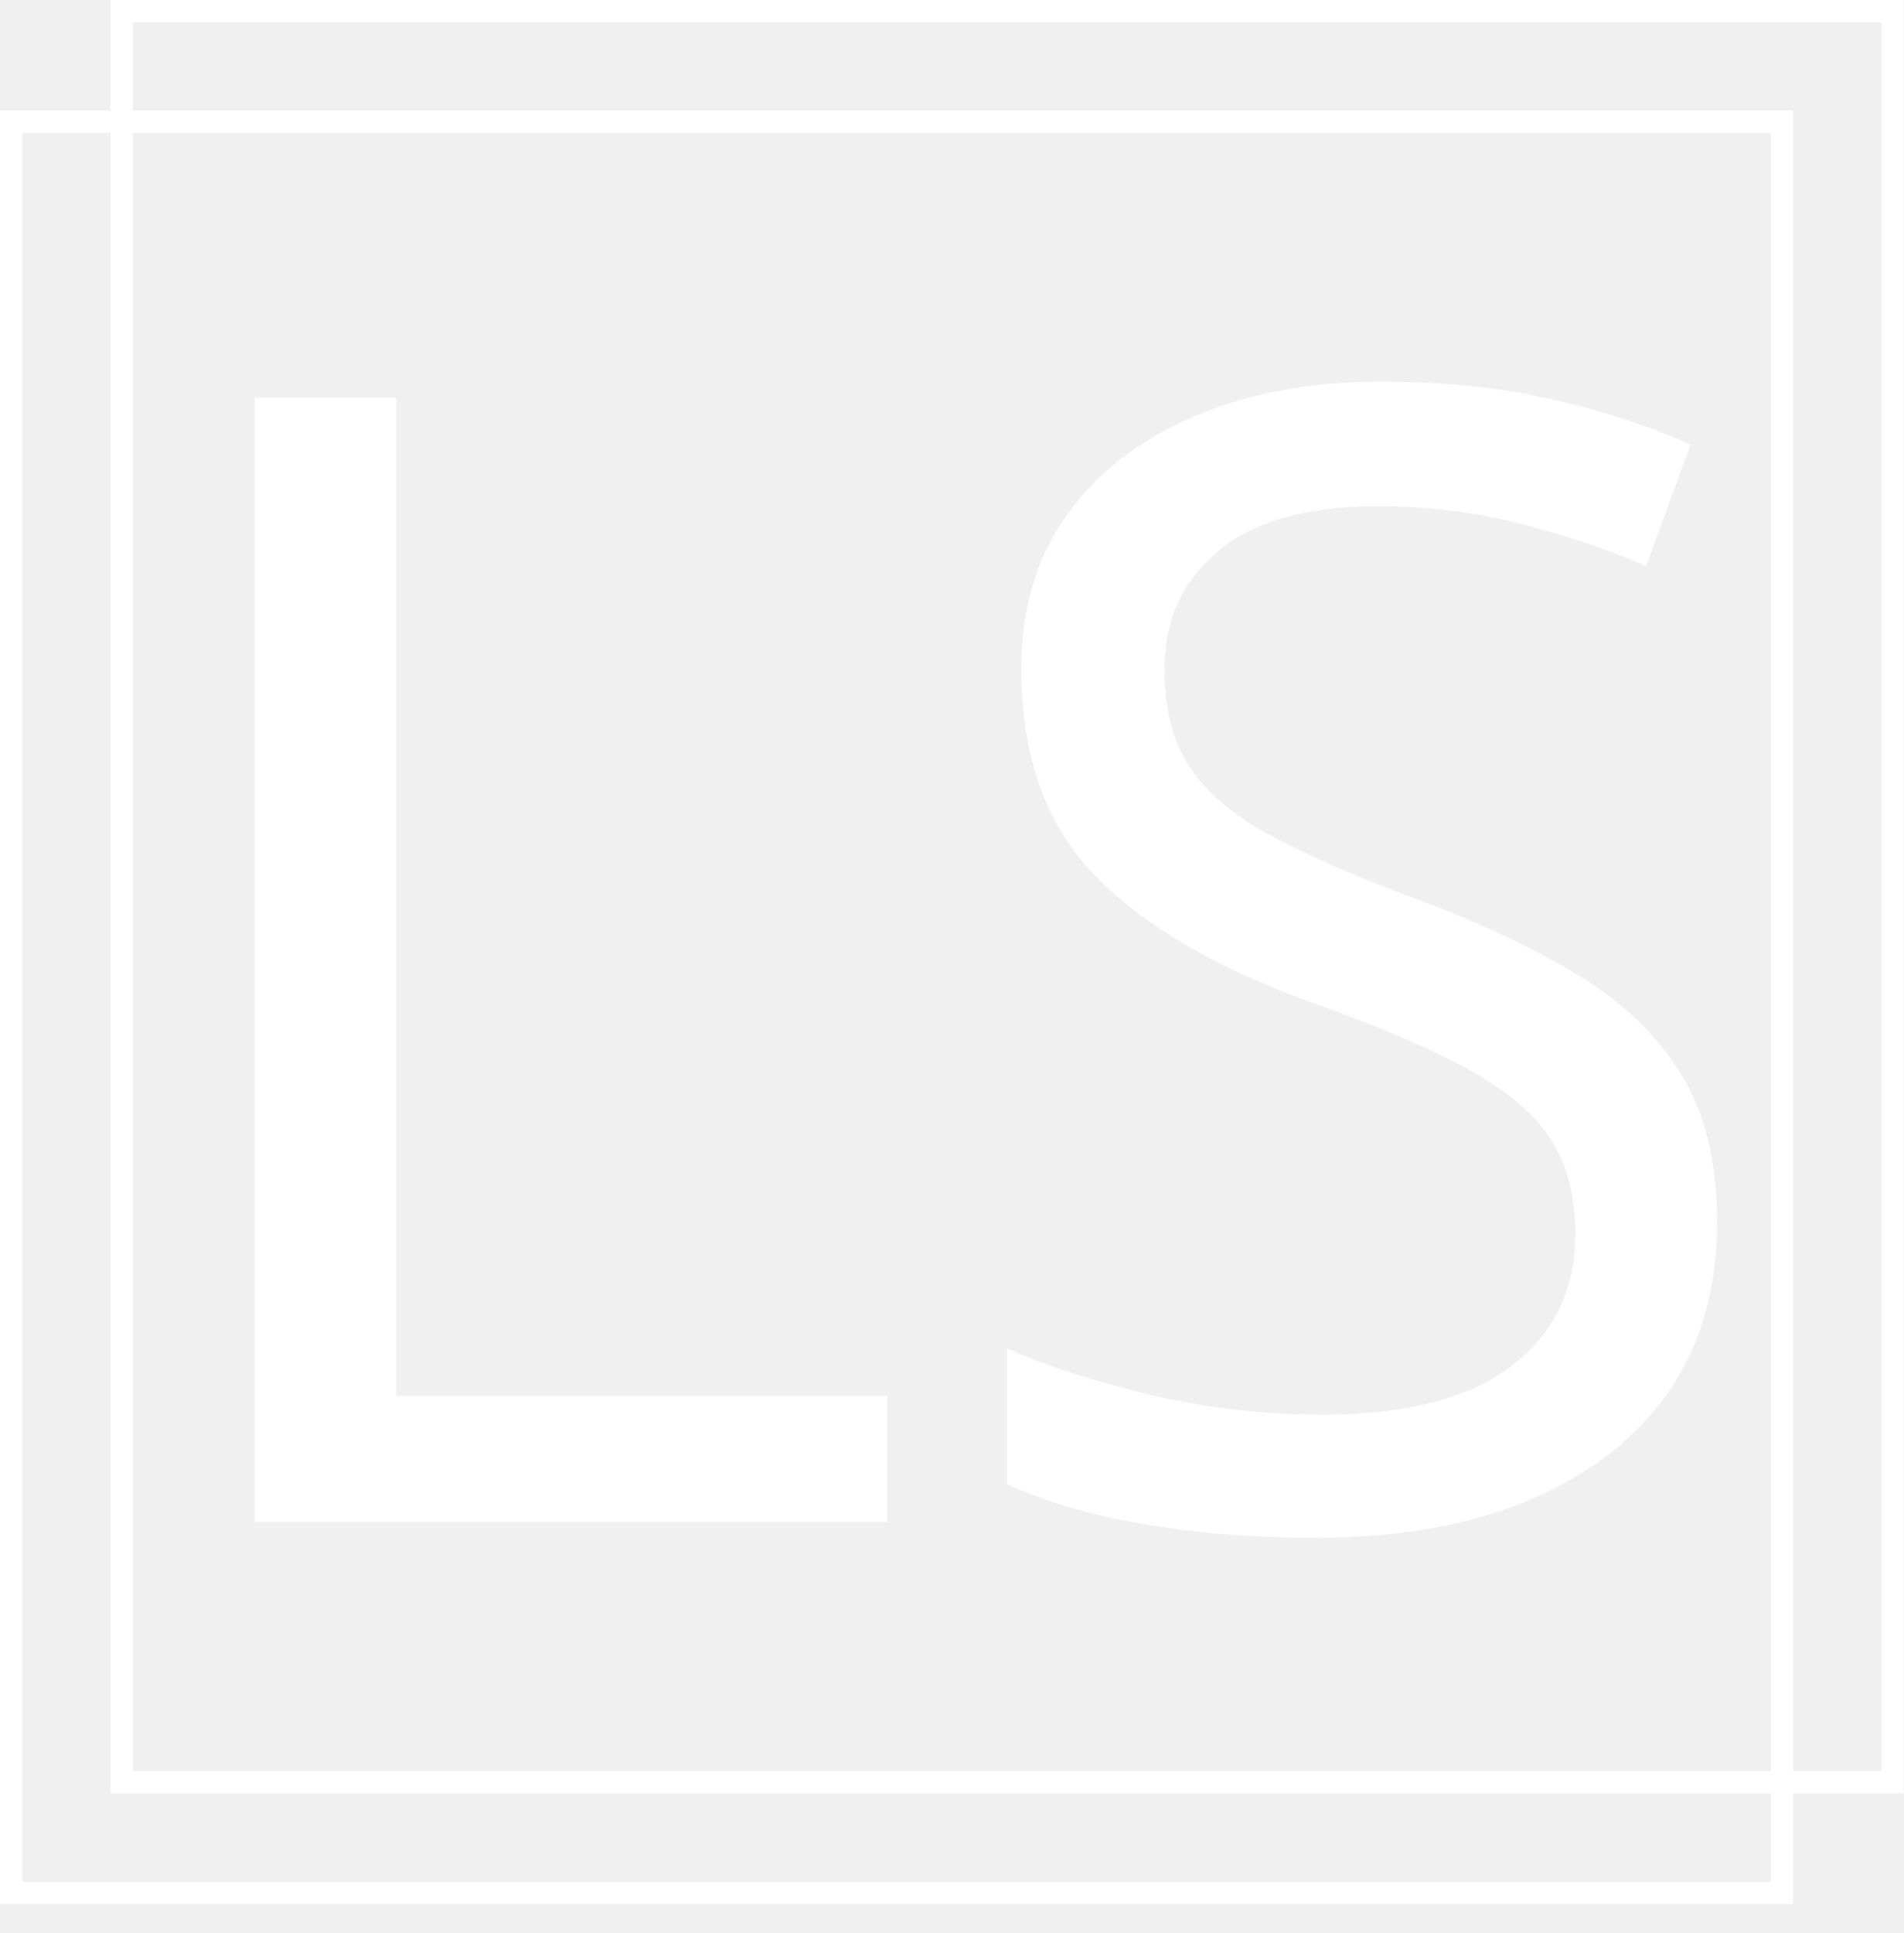
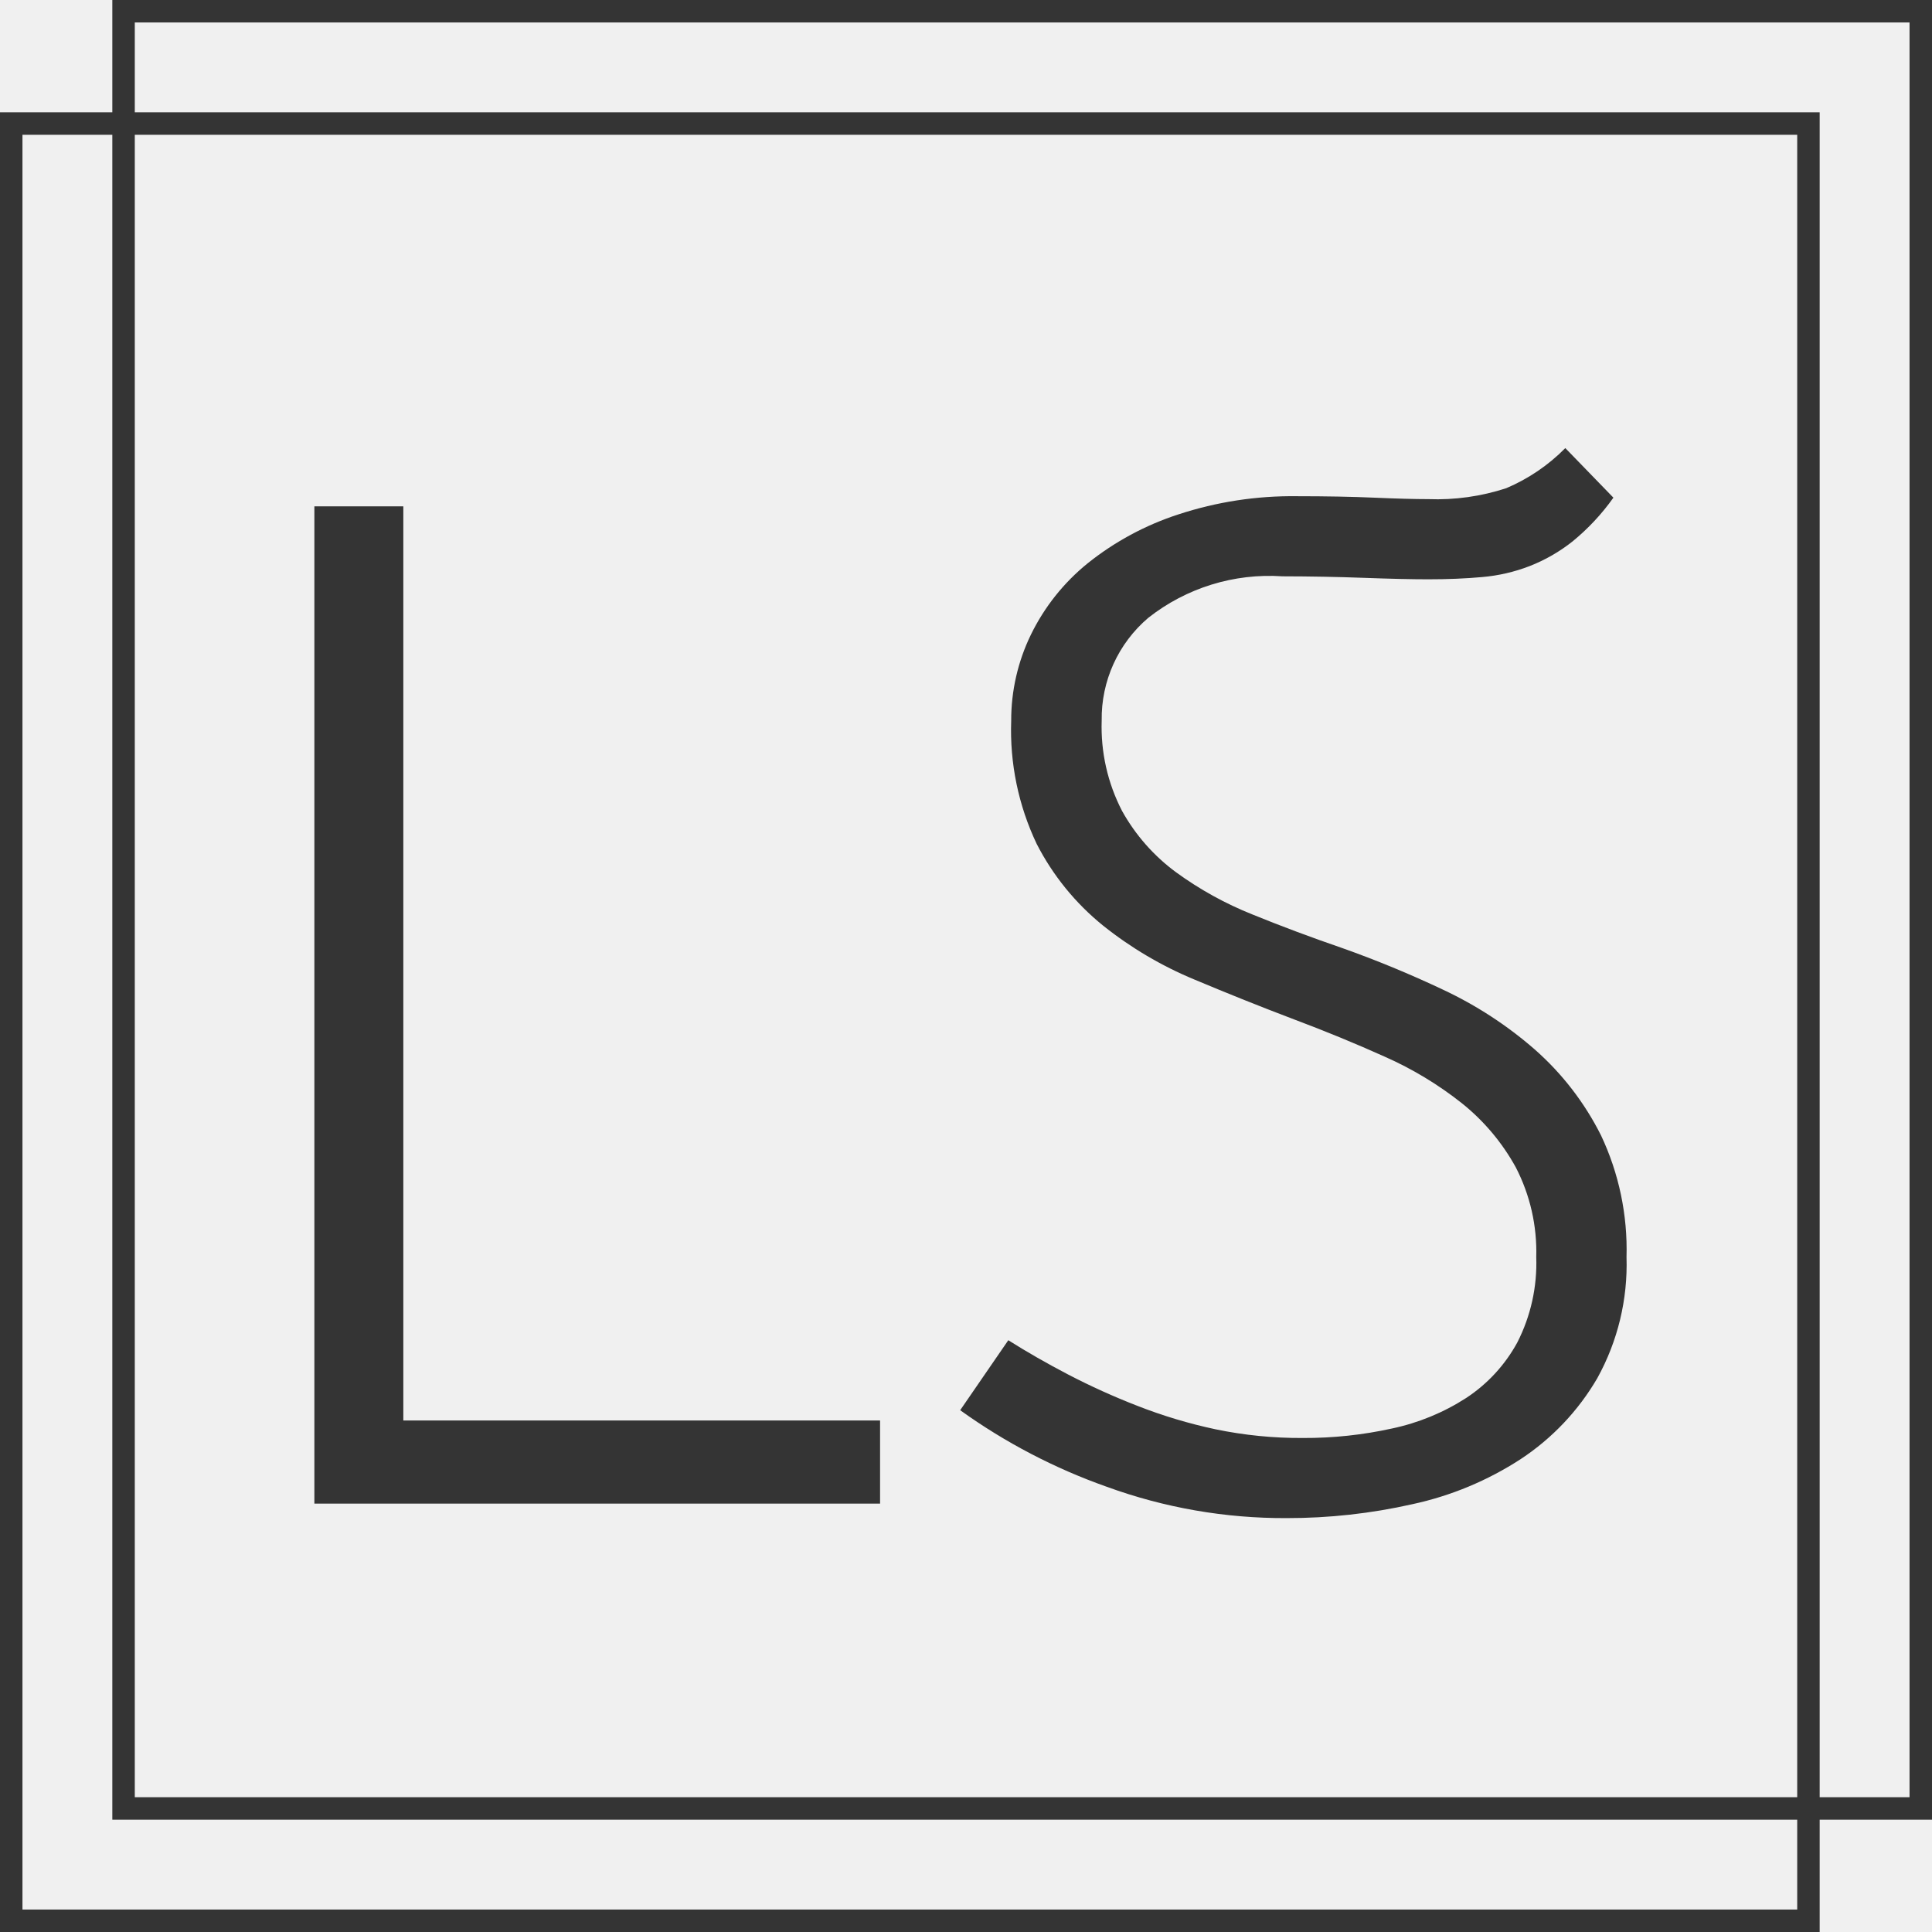
- <svg xmlns="http://www.w3.org/2000/svg" id="Layer_1" data-name="Layer 1" viewBox="0 0 86 87.31">
+ <svg xmlns="http://www.w3.org/2000/svg" id="Layer_1" data-name="Layer 1" width="86" height="86" viewBox="0 0 86 86">
  <defs>
-     <style>.cls-1{font-size:71.13px;font-family:Snippet;}.cls-1,.cls-2{fill:#fff;}</style>
+     <style>.cls-1{fill:#343434;}</style>
  </defs>
-   <text class="cls-1" transform="translate(4.6 68.74)">LS</text>
-   <path class="cls-2" d="M98,99H17V18H98ZM18,98H97V19H18Z" transform="translate(-17 -13)" />
-   <path class="cls-2" d="M103,94H22V13h81ZM23,93h79V14H23Z" transform="translate(-17 -13)" />
+   <path class="cls-1" d="M56.175,79.931H30.994V35.539h3.959V76.231H56.175Z" transform="translate(-17 -13)" />
+   <path class="cls-1" d="M74.087,38.654A8.7,8.7,0,0,0,68.116,40.5a5.883,5.883,0,0,0-2.076,4.576,8.138,8.138,0,0,0,.908,4.024,8.538,8.538,0,0,0,2.4,2.726,15.567,15.567,0,0,0,3.407,1.882q1.912.778,3.991,1.493a48.01,48.01,0,0,1,4.479,1.849,17.524,17.524,0,0,1,4.088,2.661,12.65,12.65,0,0,1,2.954,3.829,11.9,11.9,0,0,1,1.135,5.42,10.451,10.451,0,0,1-1.3,5.387,10.864,10.864,0,0,1-3.407,3.6,14.41,14.41,0,0,1-4.835,2.012,25.215,25.215,0,0,1-5.581.617,23.074,23.074,0,0,1-8.015-1.395,26.059,26.059,0,0,1-6.523-3.408l2.142-3.115q1.231.778,2.661,1.525a30.985,30.985,0,0,0,3.083,1.395A22.152,22.152,0,0,0,71.1,76.621,18.592,18.592,0,0,0,75,77.01a18.023,18.023,0,0,0,3.959-.422,9.851,9.851,0,0,0,3.31-1.362,6.913,6.913,0,0,0,2.271-2.467,7.76,7.76,0,0,0,.844-3.8,8.191,8.191,0,0,0-.908-3.992,9.555,9.555,0,0,0-2.4-2.856,15.81,15.81,0,0,0-3.44-2.076q-1.947-.876-4.024-1.655Q72.4,57.541,70.161,56.6A16.835,16.835,0,0,1,66.1,54.2a11.31,11.31,0,0,1-2.953-3.634,11.779,11.779,0,0,1-1.135-5.484,8.708,8.708,0,0,1,.876-3.829,9.368,9.368,0,0,1,2.531-3.181A12.768,12.768,0,0,1,69.447,35.9a16.243,16.243,0,0,1,5.289-.812q1.947,0,3.44.065t2.4.065a9.953,9.953,0,0,0,3.473-.487,8.162,8.162,0,0,0,2.628-1.785l2.141,2.207A9.949,9.949,0,0,1,87,37.1a7.41,7.41,0,0,1-1.915,1.1,7.678,7.678,0,0,1-2.109.487q-1.105.1-2.4.1-1.1,0-2.855-.065T74.087,38.654Z" transform="translate(-17 -13)" />
+   <path class="cls-1" d="M98,99H17V18H98ZM18,98H97V19H18Z" transform="translate(-17 -13)" />
+   <path class="cls-1" d="M103,94H22V13h81ZM23,93h79V14H23Z" transform="translate(-17 -13)" />
</svg>
